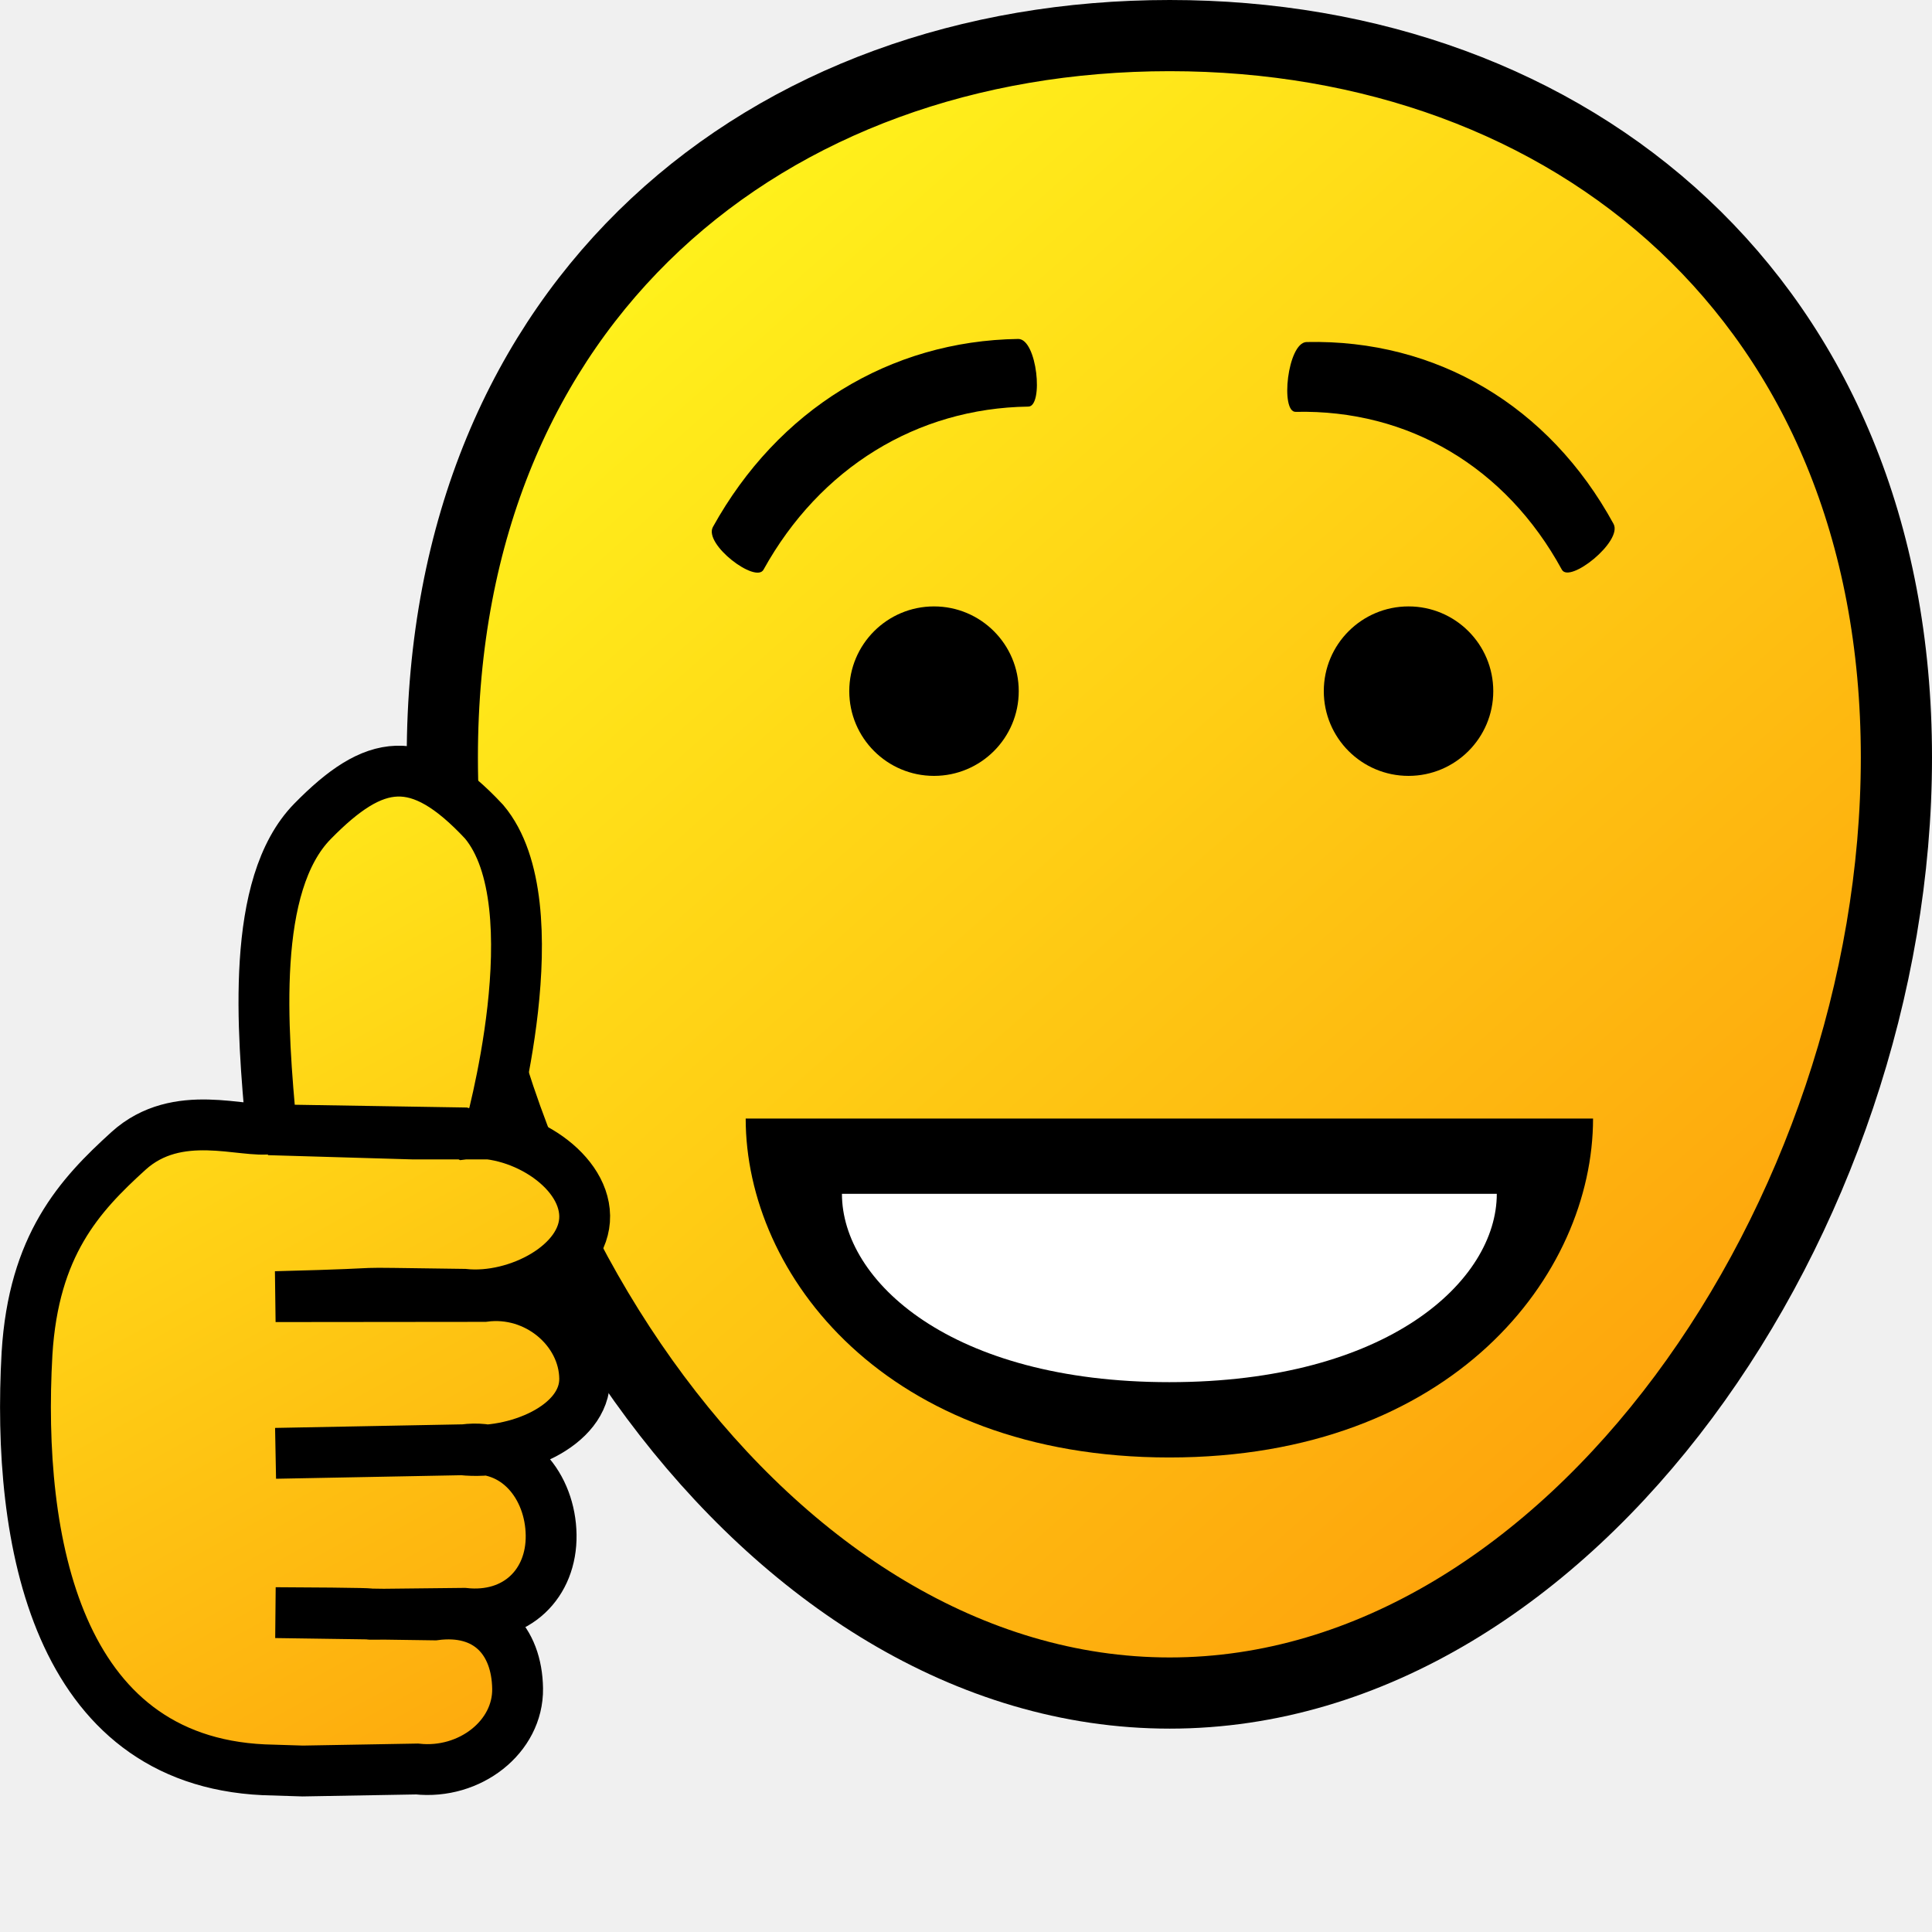
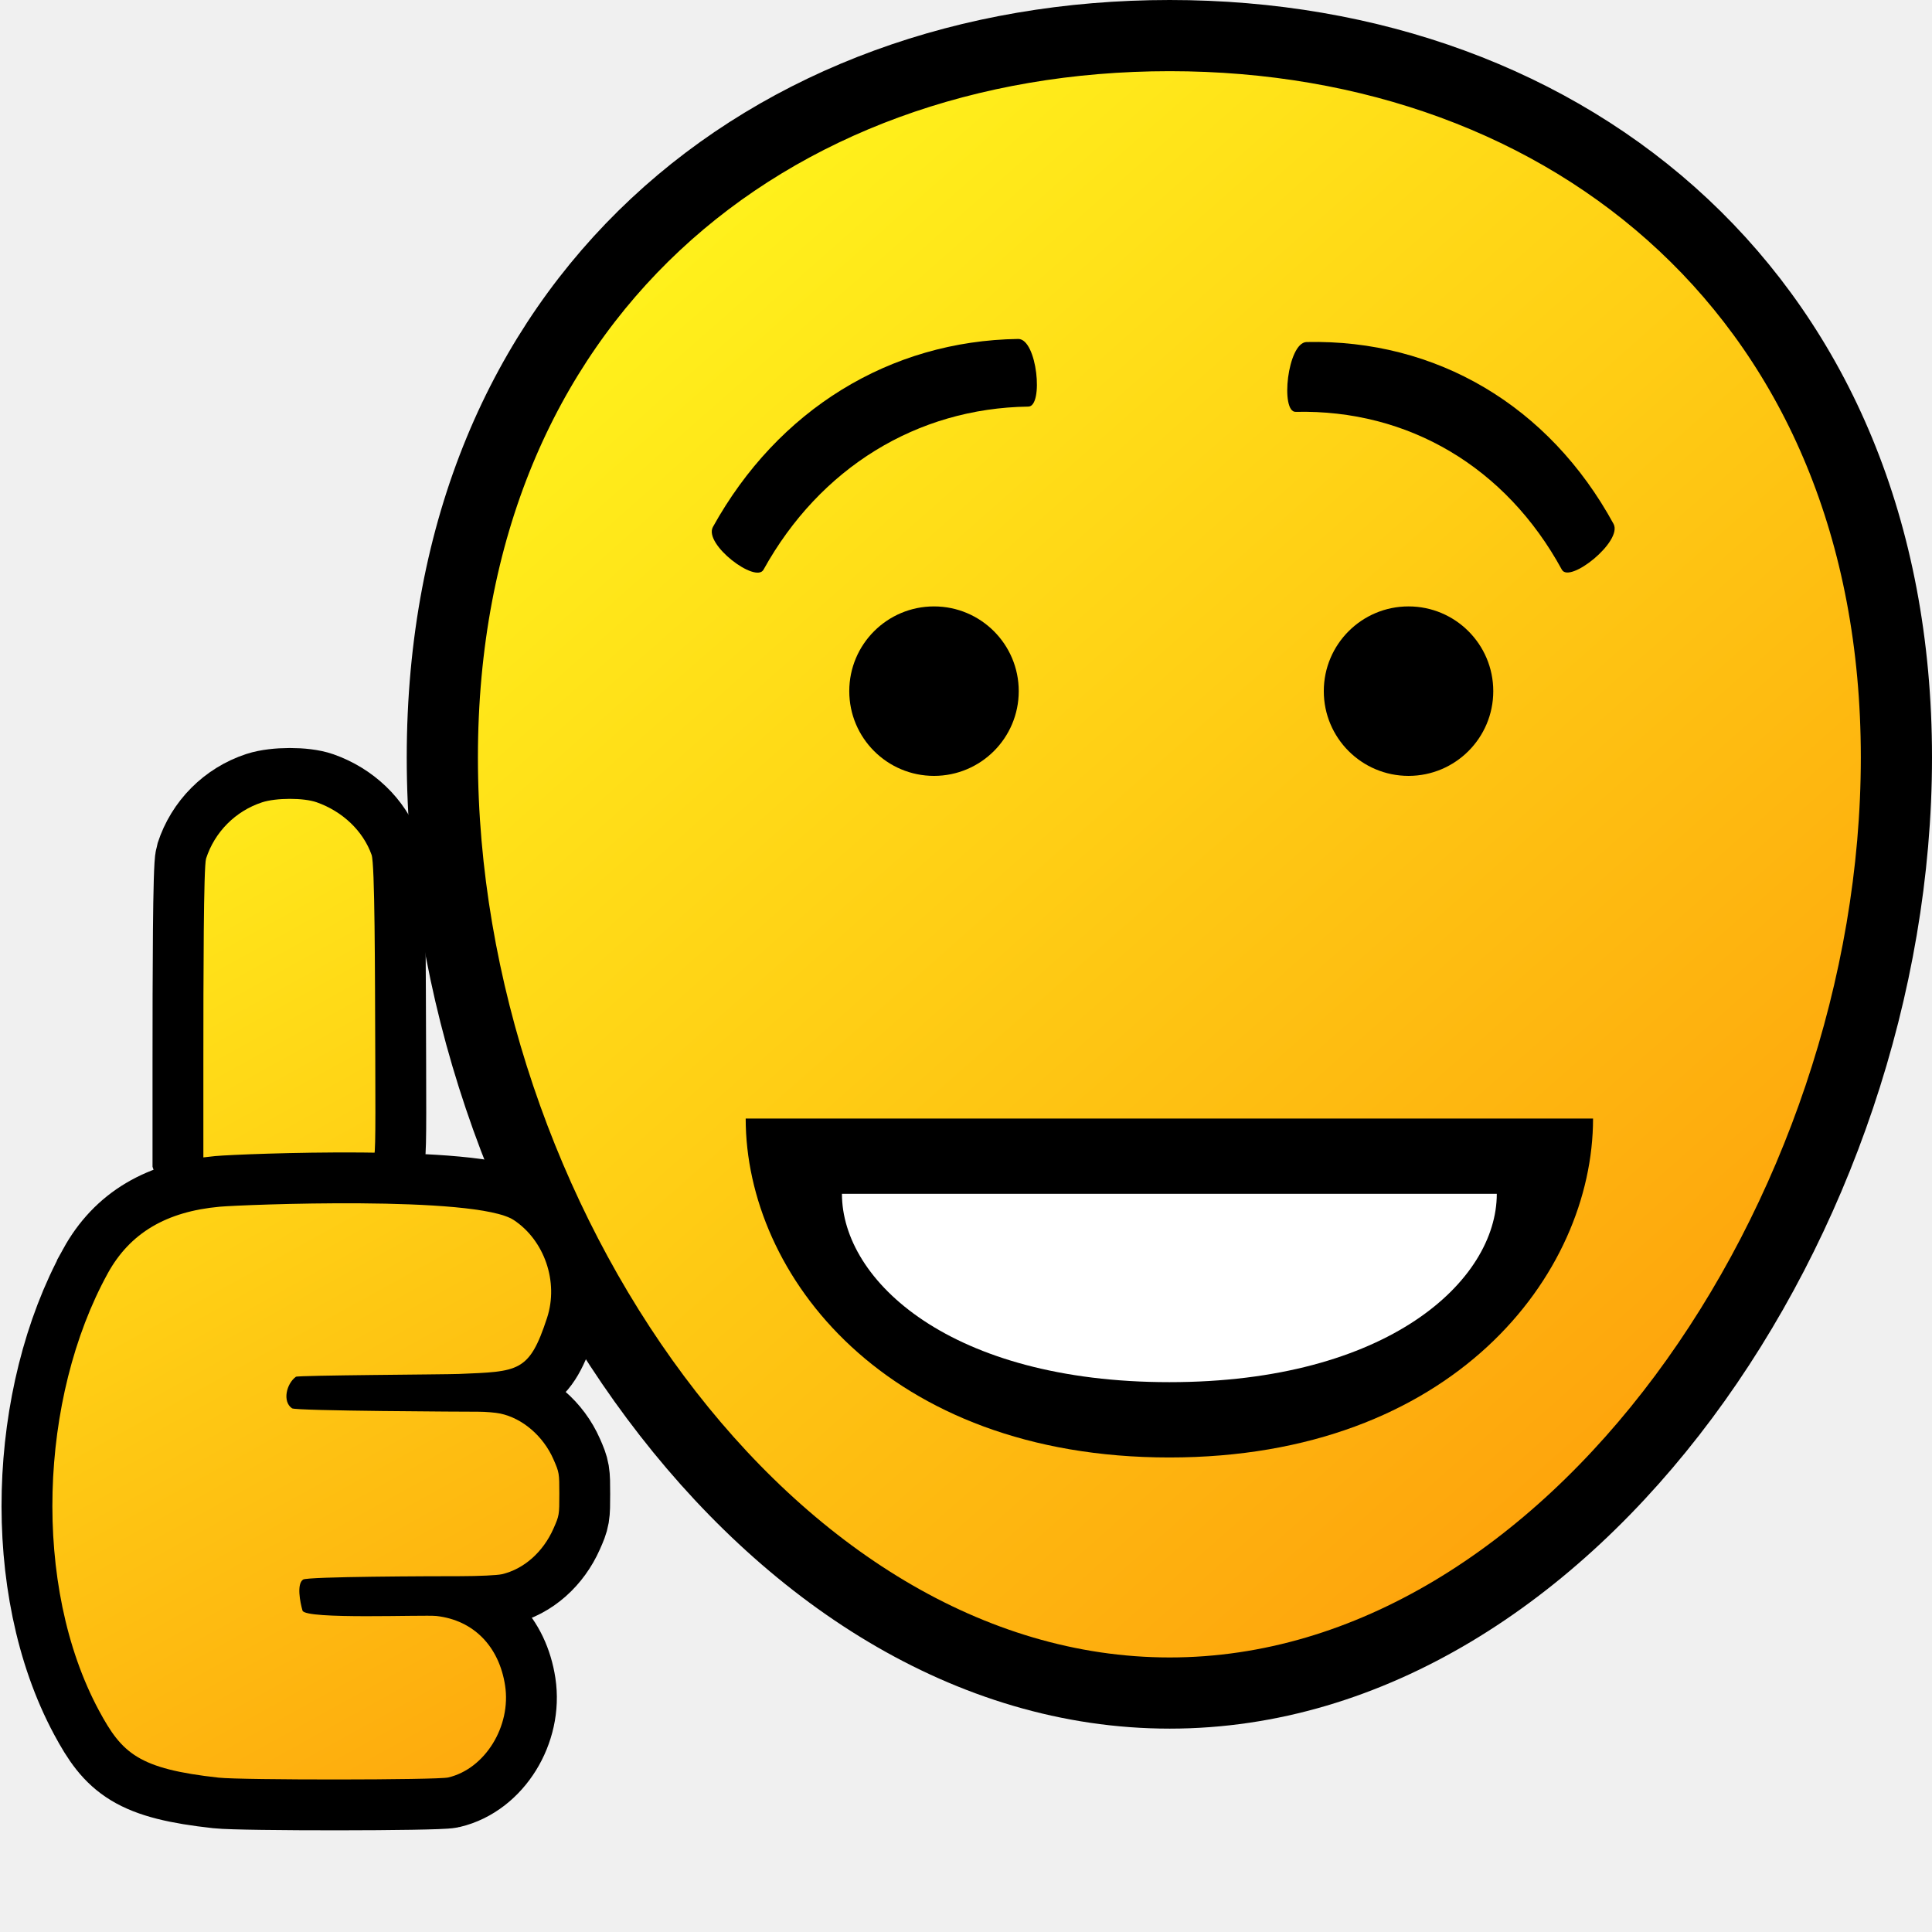
- <svg xmlns="http://www.w3.org/2000/svg" width="57" height="57" data-name="Layer 1">
+ <svg xmlns="http://www.w3.org/2000/svg" xmlns:xlink="http://www.w3.org/1999/xlink" width="57" height="57" data-name="Layer 1">
  <defs>
-     <linearGradient id="b" x1=".893" x2="17.629" y1="22.597" y2="52.681" gradientUnits="userSpaceOnUse">
+     <linearGradient id="a">
+       <stop offset="0" style="stop-color:#fff21c;stop-opacity:1" />
+       <stop offset="1" style="stop-color:#fea40c;stop-opacity:1" />
+     </linearGradient>
+     <linearGradient id="b" x1="18.443" x2="48.979" y1="7.593" y2="42.178" gradientUnits="userSpaceOnUse">
      <stop offset="0" stop-color="#fff21c" style="stop-color:#fff21c;stop-opacity:1" />
      <stop offset="1" stop-color="#fea40c" style="stop-color:#fea40c;stop-opacity:1" />
    </linearGradient>
-     <linearGradient id="a" x1="18.443" x2="48.979" y1="7.593" y2="42.178" gradientUnits="userSpaceOnUse">
-       <stop offset="0" stop-color="#fff21c" style="stop-color:#fff21c;stop-opacity:1" />
-       <stop offset="1" stop-color="#fea40c" style="stop-color:#fea40c;stop-opacity:1" />
-     </linearGradient>
+     <linearGradient xlink:href="#a" id="c" x1=".213" x2="17.556" y1="22.348" y2="53.73" gradientUnits="userSpaceOnUse" />
  </defs>
-   <path d="M55.95 22.348c0 13.507-9.597 27.602-21.44 27.602-11.842 0-21.46-14.063-21.46-27.602C13.05 8.81 22.668 1.05 34.51 1.05c11.843 0 21.44 7.803 21.44 21.298Z" style="display:inline;fill:url(#a);stroke:#000;stroke-width:2.1;stroke-dasharray:none;stroke-opacity:1" />
+   <path d="M55.95 22.348c0 13.507-9.597 27.602-21.44 27.602-11.842 0-21.46-14.063-21.46-27.602C13.05 8.81 22.668 1.05 34.51 1.05c11.843 0 21.44 7.803 21.44 21.298Z" style="display:inline;fill:url(#b);stroke:#000;stroke-width:2.1;stroke-dasharray:none;stroke-opacity:1" />
  <path d="M47 33c0 4.616-4.152 10-12.5 10C26.148 43 22 37.616 22 33h25" style="fill:#000;stroke:none;stroke-width:0;stroke-dasharray:none;stroke-opacity:1" />
  <path d="M44.16 35.222c0 2.564-3.21 5.556-9.66 5.556-6.453 0-9.66-2.992-9.66-5.556h19.32" style="fill:#fff;stroke:none;stroke-width:0;stroke-dasharray:none;stroke-opacity:1" />
  <path d="M30.336 11.996c-3.285.046-6.147 1.809-7.808 4.808-.223.424-1.77-.742-1.496-1.255 1.916-3.46 5.22-5.495 9.01-5.549.558 0 .753 1.996.295 1.996" style="display:inline;fill:#000;fill-opacity:1;stroke-width:1.044" />
  <path d="M46.078 16.804c-1.648-3.021-4.525-4.727-7.849-4.653-.463.021-.245-2.04.317-2.06 3.835-.085 7.157 1.881 9.06 5.368.271.516-1.303 1.77-1.527 1.346" style="display:inline;fill:#000;fill-opacity:1;stroke-width:1.07" />
-   <path d="M30.056 20.391a2.5 2.5 0 1 0-5 0 2.5 2.5 0 0 0 5 0M44.056 20.391a2.5 2.5 0 1 0-5 0 2.5 2.5 0 0 0 5 0" style="display:inline;fill:#000;fill-opacity:1;fill-rule:nonzero;stroke:none;stroke-width:0;stroke-dasharray:none" />
-   <path d="M13.69 42.772c1.553-.208 2.55 1.088 2.57 2.514.022 1.425-1.011 2.482-2.57 2.312-5.714.062.154.007-5.56-.02l4.694.067c1.553-.207 2.426.75 2.447 2.174.02 1.425-1.41 2.54-2.968 2.372l-3.373.059-1.148-.036C1.675 51.93.484 45.478.797 39.934c.195-3.198 1.544-4.663 2.993-5.978 1.449-1.314 3.399-.51 4.216-.66-.27-2.916-.623-7.19 1.213-9.063 1.835-1.872 3.11-2.083 5.063.01 2.067 2.457.14 9.213.14 9.213h-2.245l-4.25-.125 5.69.092.073.033c1.552-.207 3.539.992 3.56 2.417.02 1.424-2.002 2.48-3.56 2.313-4.322-.057-1.24-.04-5.56.069l6.152-.006c1.552-.207 2.947.99 2.968 2.414.02 1.425-2.06 2.278-3.617 2.11l-5.503.105" style="display:inline;fill:url(#b);stroke:#000;stroke-width:1.5;stroke-dasharray:none;stroke-opacity:1" />
+   <path d="M30.056 20.391a2.5 2.5 0 1 0-5 0 2.5 2.5 0 0 0 5 0m14 0a2.5 2.5 0 1 0-5 0 2.5 2.5 0 0 0 5 0" style="display:inline;fill:#000;fill-opacity:1;fill-rule:nonzero;stroke:none;stroke-width:0;stroke-dasharray:none" />
+   <g style="fill:url(#c)">
+     <path d="M10.996 34.35c-.123.444-.33.782-.682 1.116a2.575 2.575 0 0 1-2.589.572c-.79-.258-1.353-.804-1.623-1.574L6 34.17v-2.796c0-2.594.006-5.814.08-6.044a2.583 2.583 0 0 1 1.65-1.658c.417-.137 1.228-.138 1.613-.002.766.27 1.37.847 1.62 1.55.098.272.099 3.304.109 6.05.009 2.627.005 2.792-.076 3.08z" style="fill:url(#c);stroke:#000;stroke-width:3;paint-order:stroke fill markers" />
+     <path d="M3.18 37.566c.654-1.187 1.726-1.821 3.301-1.964.636-.058 7.564-.34 8.676.393.894.59 1.336 1.812.981 2.892-.526 1.604-.835 1.575-2.597 1.649-.388.016-4.75.038-4.811.083-.28.205-.405.733-.114.931.114.078 5.176.1 5.49.1.22 0 .514.025.652.054.66.14 1.272.666 1.572 1.353.169.387.172.403.172 1.022 0 .62-.002.633-.174 1.022-.305.69-.874 1.193-1.519 1.343-.136.032-.681.057-1.212.058-.87 0-4.523.01-4.655.1-.193.131-.09.664-.017.916.08.269 3.592.117 3.954.159 1.089.124 1.845.891 2.023 2.052.184 1.202-.593 2.458-1.678 2.712-.322.076-6.1.08-6.776.005-2.363-.26-2.847-.714-3.525-1.973-1.985-3.686-1.76-9.242.257-12.906Z" style="fill:url(#c);stroke:#000;stroke-width:3;paint-order:stroke fill markers" />
+   </g>
</svg>
